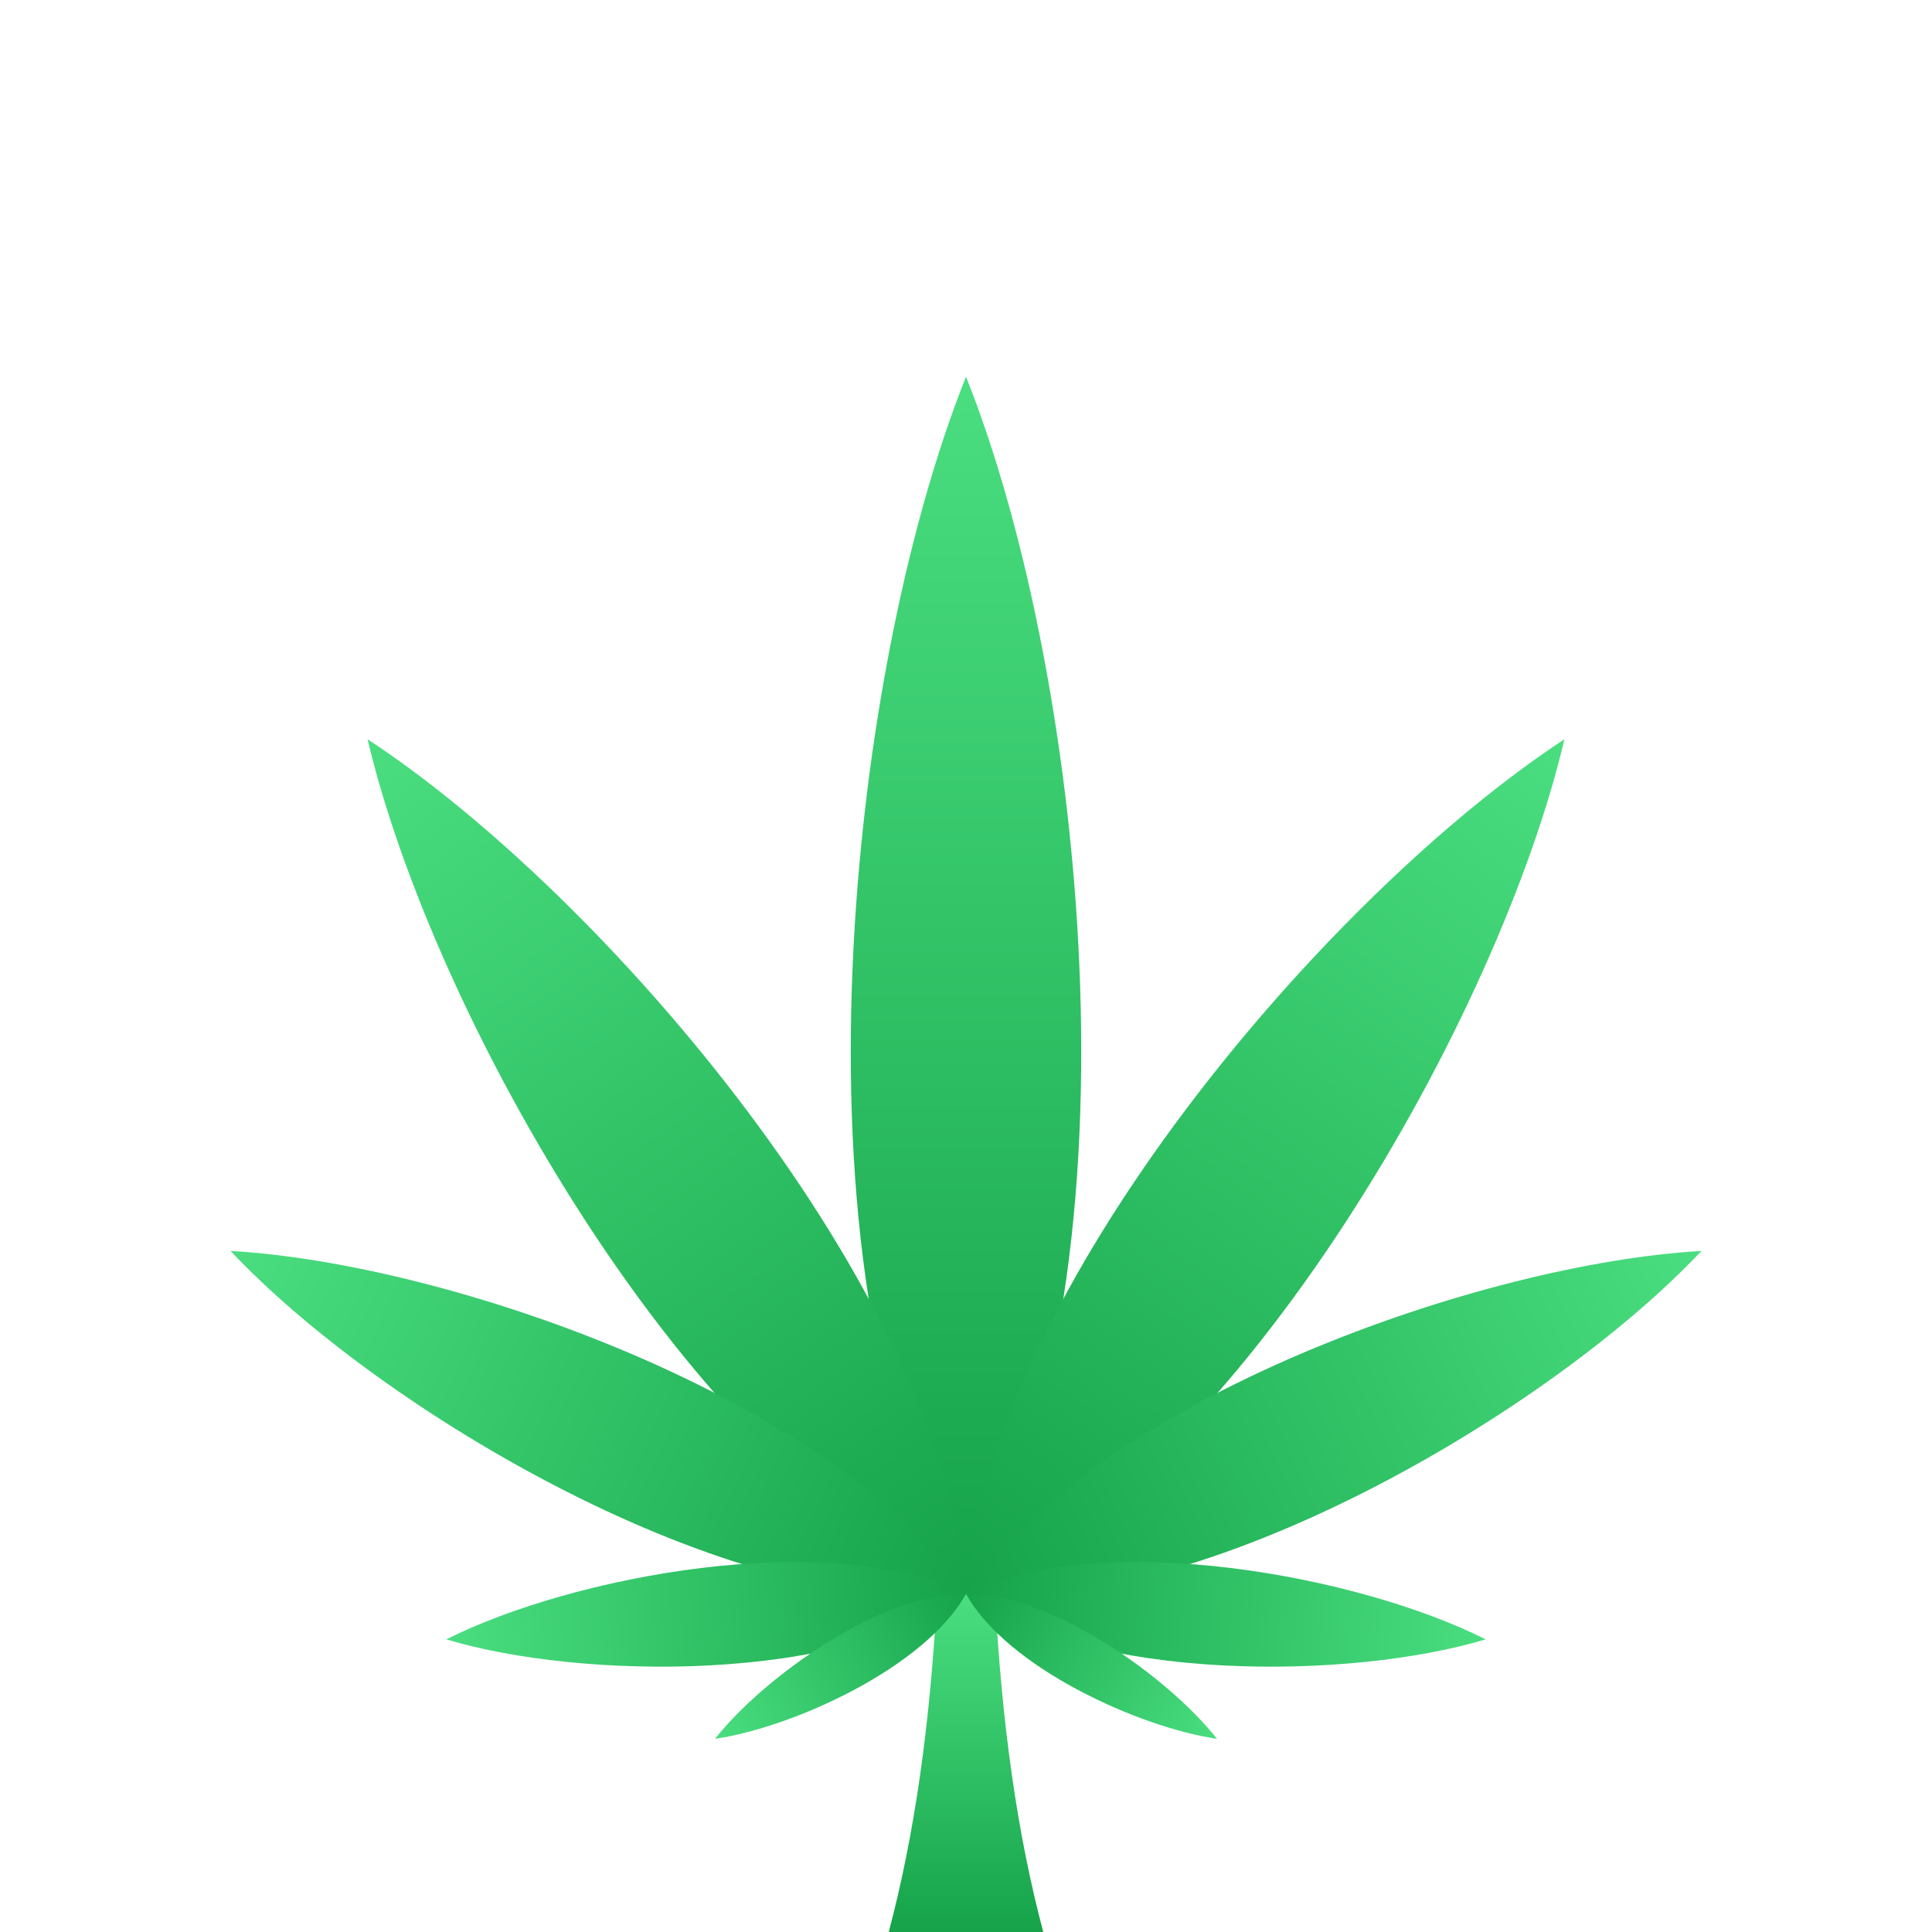
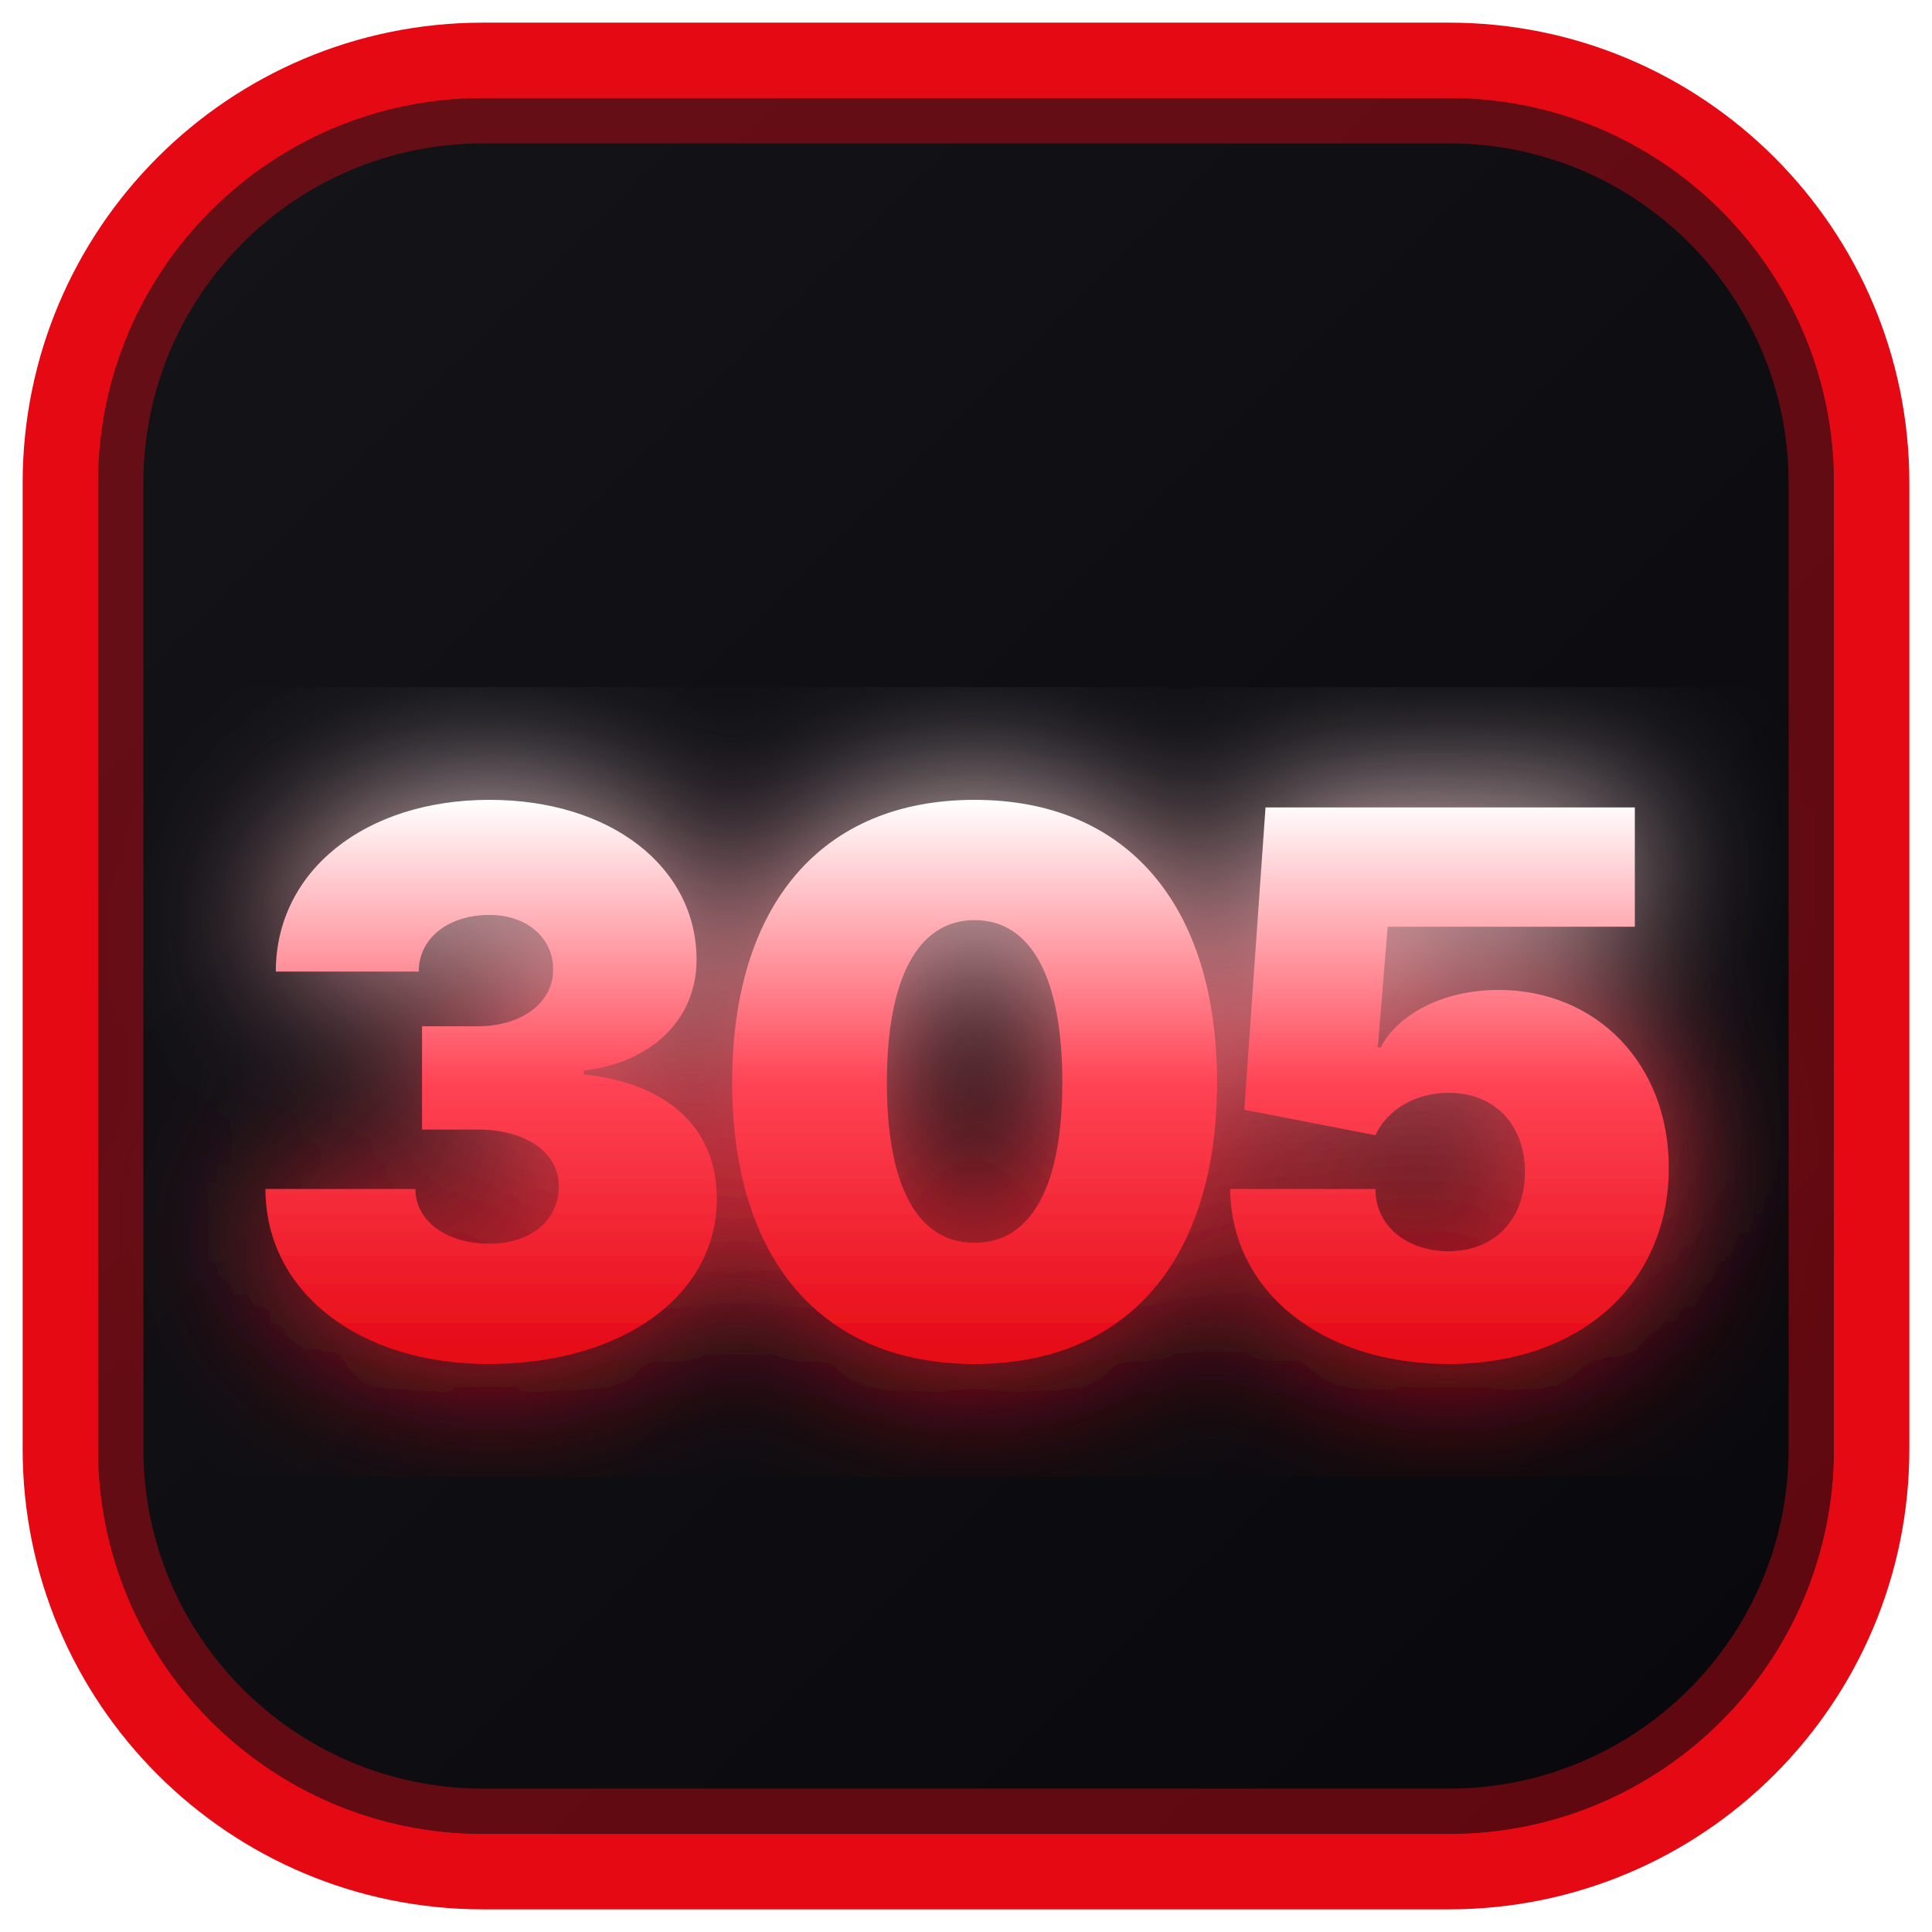
- <svg xmlns="http://www.w3.org/2000/svg" viewBox="0 0 200 200">
+ <svg xmlns="http://www.w3.org/2000/svg" viewBox="0 0 64 64" width="64" height="64">
  <defs>
-     <linearGradient id="weedGrad" x1="0%" y1="100%" x2="0%" y2="0%">
-       <stop offset="0%" stop-color="#16a34a" />
-       <stop offset="100%" stop-color="#4ade80" />
+     <linearGradient id="bgGrad" x1="0%" y1="0%" x2="100%" y2="100%">
+       <stop offset="0%" stop-color="#141419" />
+       <stop offset="100%" stop-color="#08080c" />
    </linearGradient>
-     <path id="leaflet" d="M 0,0 C -18,-30 -12,-90 0,-120 C 12,-90 18,-30 0,0 Z" />
+     <linearGradient id="textGrad" x1="0%" y1="0%" x2="0%" y2="100%">
+       <stop offset="0%" stop-color="#ffffff" />
+       <stop offset="50%" stop-color="#ff4455" />
+       <stop offset="100%" stop-color="#E50914" />
+     </linearGradient>
+     <filter id="glow" x="-20%" y="-20%" width="140%" height="140%">
+       <feGaussianBlur stdDeviation="2.5" result="blur" />
+       <feMerge>
+         <feMergeNode in="blur" />
+         <feMergeNode in="SourceGraphic" />
+       </feMerge>
+     </filter>
  </defs>
-   <g transform="translate(100, 165)" fill="url(#weedGrad)">
-     <path d="M -3,0 Q -4,20 -8,35 L 8,35 Q 4,20 3,0 Z" />
-     <use href="#leaflet" transform="scale(1.05)" />
-     <use href="#leaflet" transform="rotate(35) scale(0.9)" />
-     <use href="#leaflet" transform="rotate(-35) scale(0.9)" />
-     <use href="#leaflet" transform="rotate(65) scale(0.7)" />
-     <use href="#leaflet" transform="rotate(-65) scale(0.7)" />
-     <use href="#leaflet" transform="rotate(95) scale(0.45)" />
-     <use href="#leaflet" transform="rotate(-95) scale(0.45)" />
-     <use href="#leaflet" transform="rotate(120) scale(0.25)" />
-     <use href="#leaflet" transform="rotate(-120) scale(0.25)" />
-   </g>
+   <rect x="2" y="2" width="60" height="60" rx="14" fill="url(#bgGrad)" stroke="#E50914" stroke-width="2.5" />
+   <rect x="4" y="4" width="56" height="56" rx="12" fill="none" stroke="rgba(229, 9, 20, 0.4)" stroke-width="1.5" />
+   <text x="50%" y="56%" text-anchor="middle" dominant-baseline="central" font-family="-apple-system, BlinkMacSystemFont, 'Montserrat', 'Arial Black', sans-serif" font-size="25" font-weight="900" letter-spacing="-1.2px" fill="url(#textGrad)" filter="url(#glow)">305</text>
</svg>
